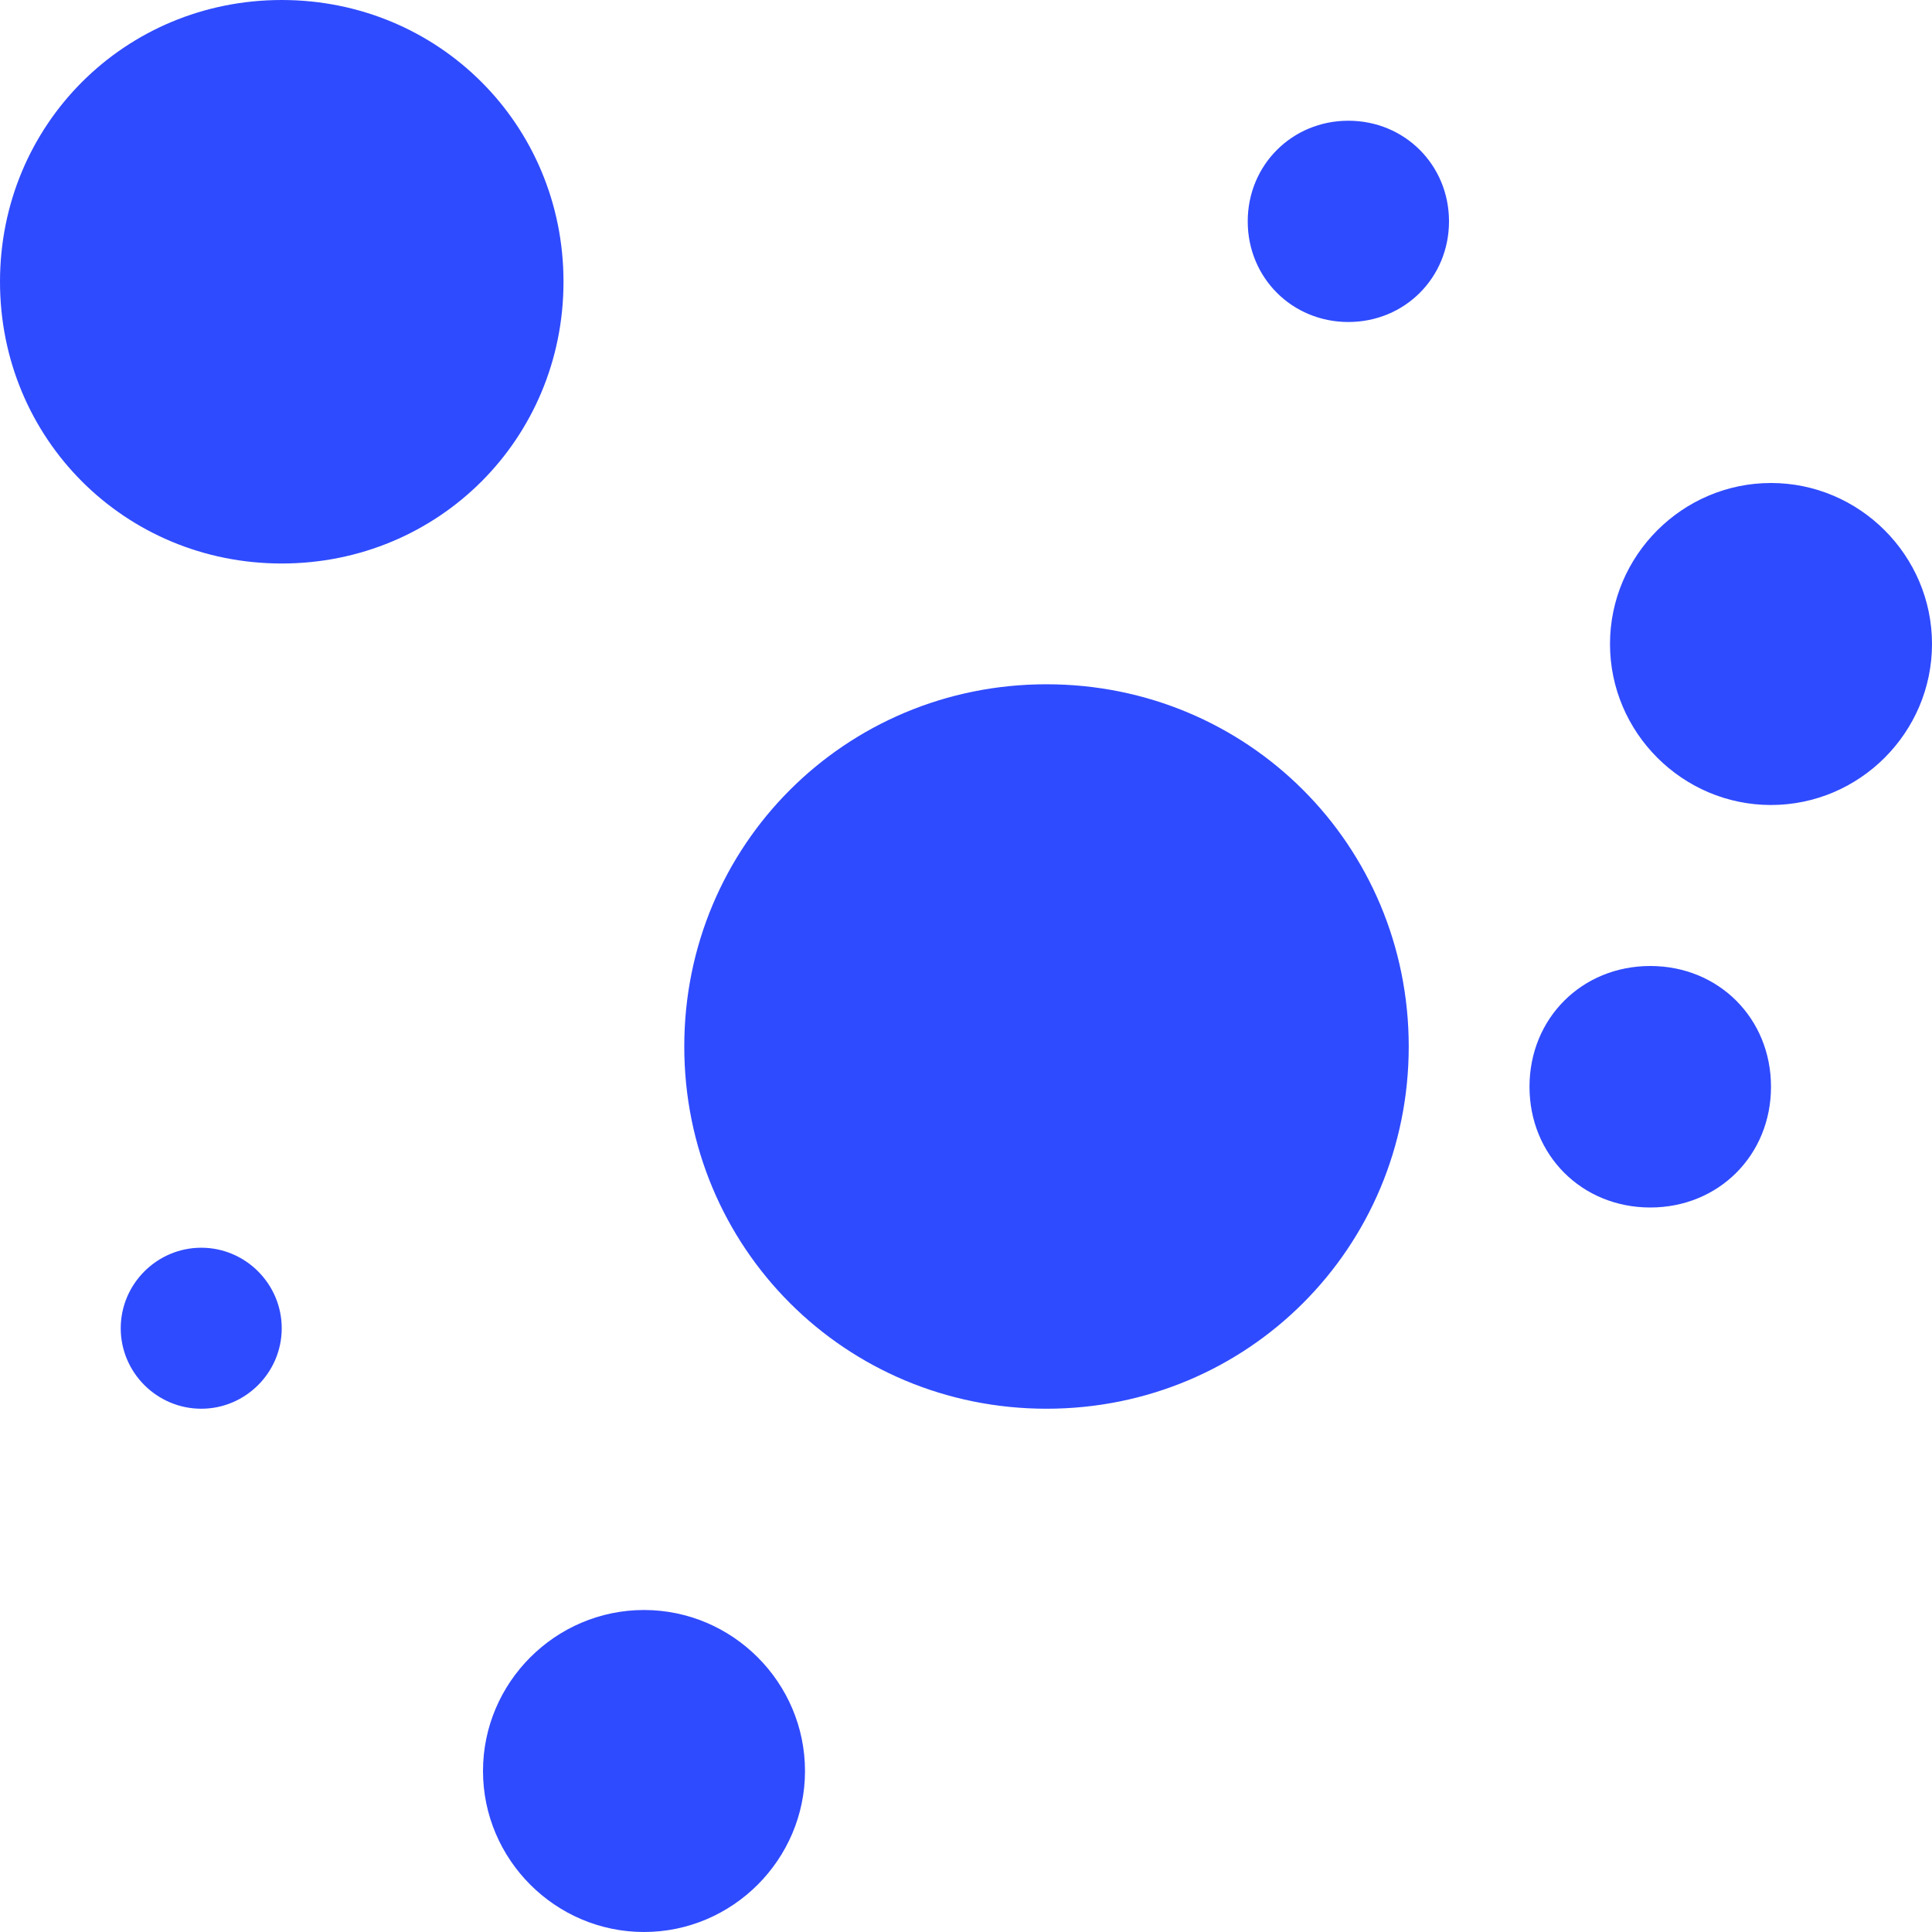
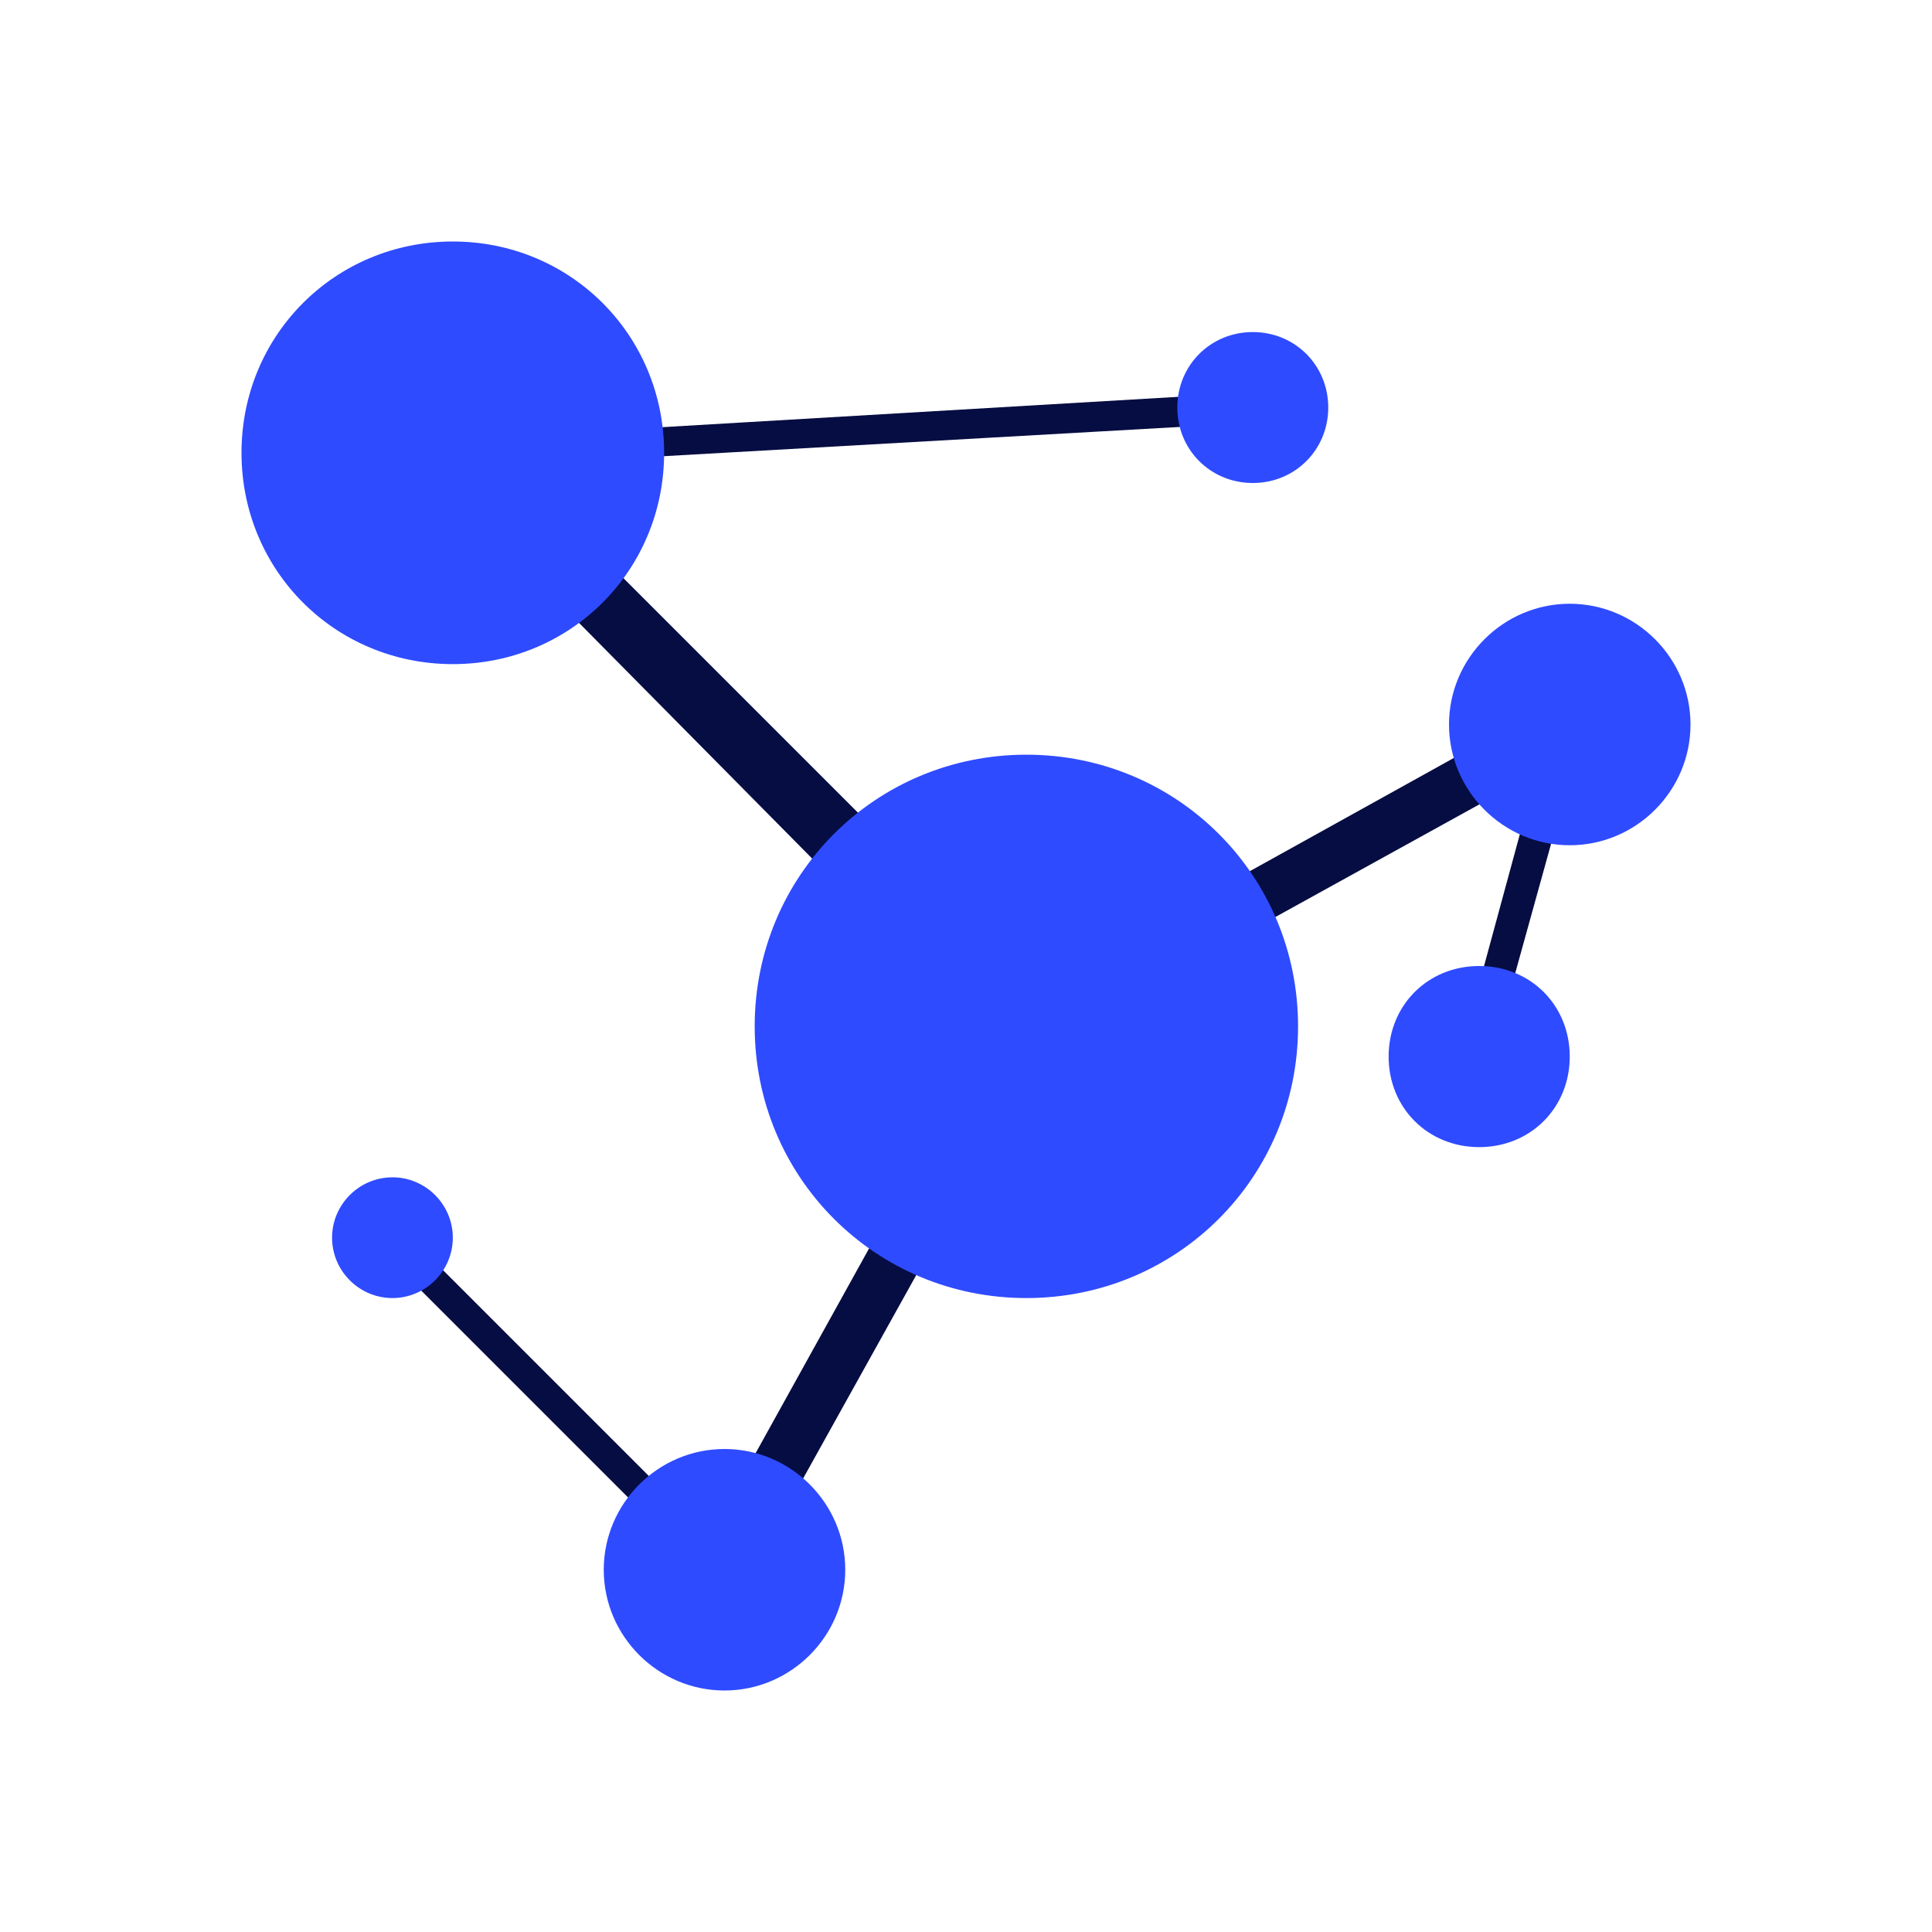
- <svg xmlns="http://www.w3.org/2000/svg" width="45" height="45" viewBox="0 0 45 45" fill="none">
-   <path d="M45 15C45 17.062 43.312 18.75 41.25 18.75C39.188 18.75 37.5 17.062 37.5 15C37.5 12.938 39.188 11.25 41.25 11.25C43.312 11.25 45 12.938 45 15ZM6.562 13.125C2.906 13.125 0 10.219 0 6.562C0 2.906 2.906 0 6.562 0C10.219 0 13.125 2.906 13.125 6.562C13.125 10.219 10.219 13.125 6.562 13.125ZM24.375 32.812C19.688 32.812 15.938 29.062 15.938 24.375C15.938 19.688 19.688 15.938 24.375 15.938C29.062 15.938 32.812 19.688 32.812 24.375C32.812 29.062 29.062 32.812 24.375 32.812ZM11.25 41.25C11.25 39.188 12.938 37.5 15 37.5C17.062 37.5 18.75 39.188 18.75 41.25C18.75 43.312 17.062 45 15 45C12.938 45 11.25 43.312 11.25 41.25ZM2.812 30.938C2.812 29.906 3.656 29.062 4.688 29.062C5.719 29.062 6.562 29.906 6.562 30.938C6.562 31.969 5.719 32.812 4.688 32.812C3.656 32.812 2.812 31.969 2.812 30.938ZM29.062 5.156C29.062 3.844 30.094 2.812 31.406 2.812C32.719 2.812 33.75 3.844 33.75 5.156C33.75 6.469 32.719 7.5 31.406 7.5C30.094 7.5 29.062 6.469 29.062 5.156ZM35.625 25.312C35.625 23.719 36.844 22.5 38.438 22.5C40.031 22.5 41.25 23.719 41.25 25.312C41.25 26.906 40.031 28.125 38.438 28.125C36.844 28.125 35.625 26.906 35.625 25.312Z" fill="#2F4BFF" />
+ <svg xmlns="http://www.w3.org/2000/svg" width="800px" height="800px" viewBox="0 0 1024 1024" class="icon" version="1.1">
+   <path d="M832 384l8 1.6-1.6 8 1.6 3.2-4.8 3.2-44.8 161.6-16-4.8 40-147.2-260.8 144-158.4 284.8-11.2-6.4-6.4 6.4-176-176 11.2-11.2 163.2 163.2 147.2-265.6-294.4-297.6 11.2-11.2v-8h9.6l3.2-3.2 3.2 3.2L664 208l1.6 16-395.2 22.4 278.4 278.4 276.8-153.6 6.4 12.8z" fill="#050D42" />
+   <path d="M896 384c0 35.2-28.8 64-64 64s-64-28.8-64-64 28.8-64 64-64 64 28.8 64 64z m-656-32c-62.4 0-112-49.6-112-112s49.6-112 112-112 112 49.6 112 112-49.6 112-112 112z m304 336c-80 0-144-64-144-144s64-144 144-144 144 64 144 144-64 144-144 144z m-224 144c0-35.2 28.8-64 64-64s64 28.8 64 64-28.8 64-64 64-64-28.8-64-64z m-144-176c0-17.6 14.4-32 32-32s32 14.4 32 32-14.4 32-32 32-32-14.4-32-32z m448-440c0-22.4 17.6-40 40-40s40 17.6 40 40-17.6 40-40 40-40-17.6-40-40zM736 560c0-27.2 20.8-48 48-48s48 20.8 48 48-20.8 48-48 48-48-20.8-48-48z" fill="#2F4BFF" />
</svg>
